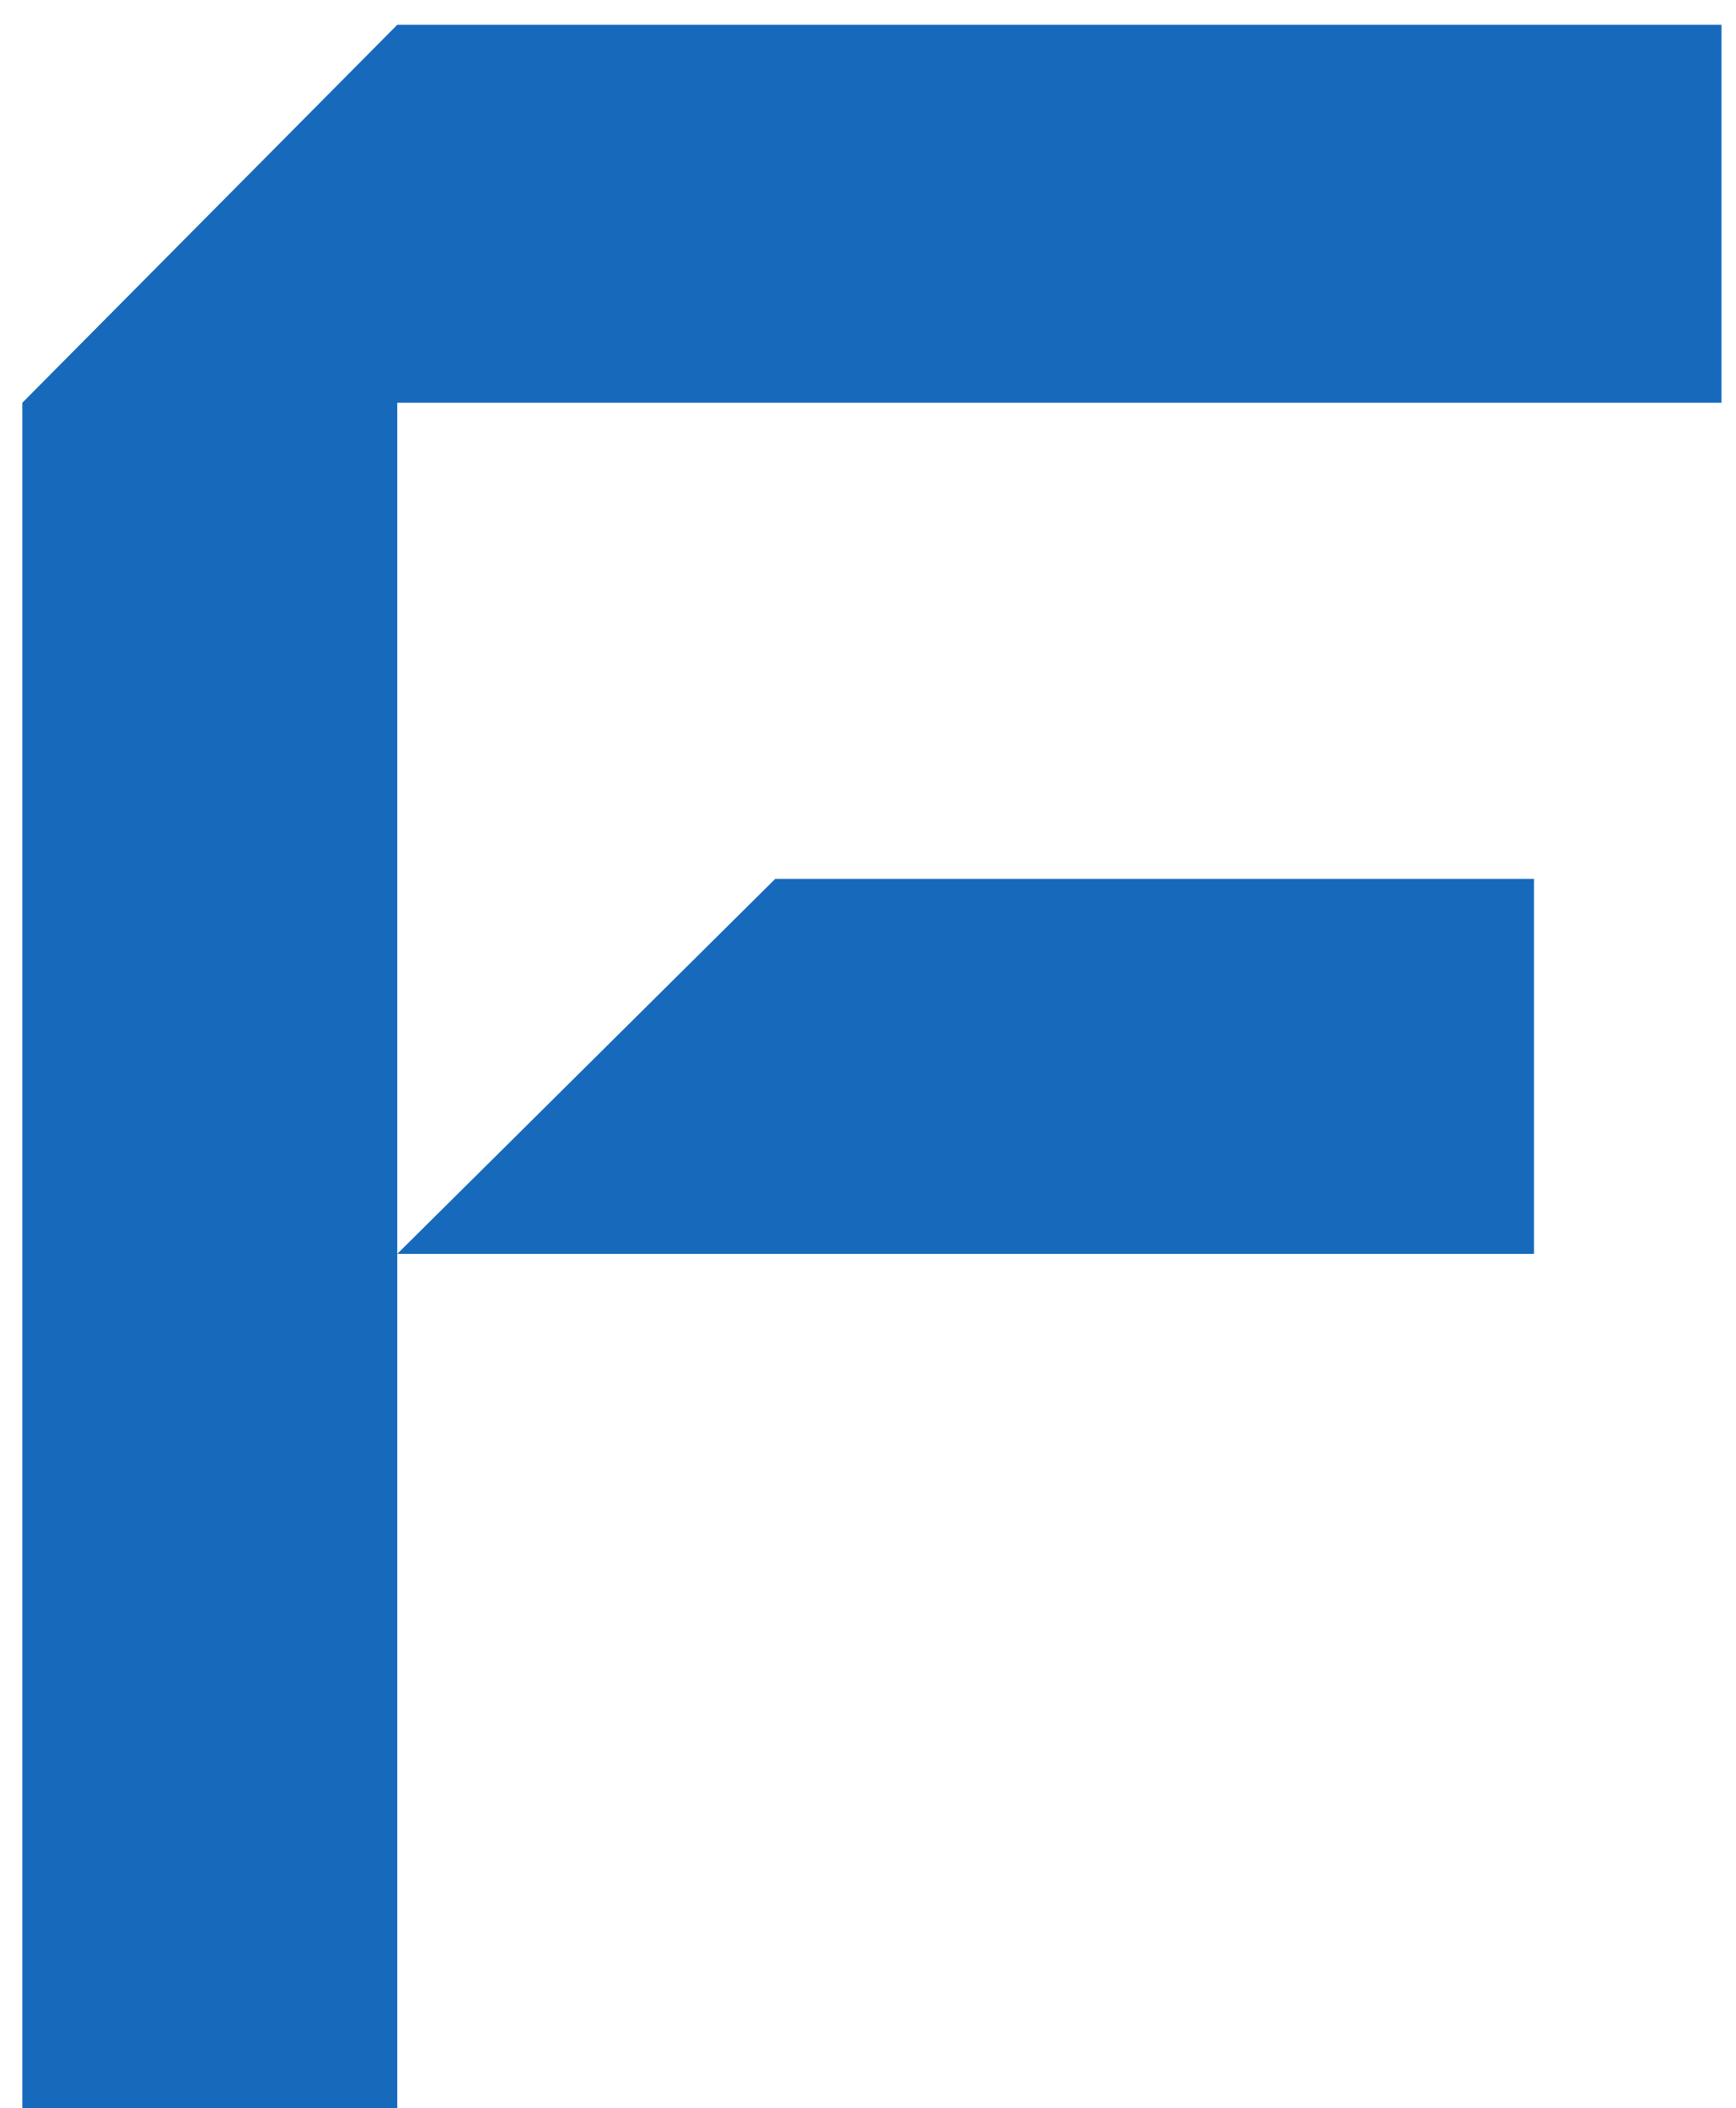
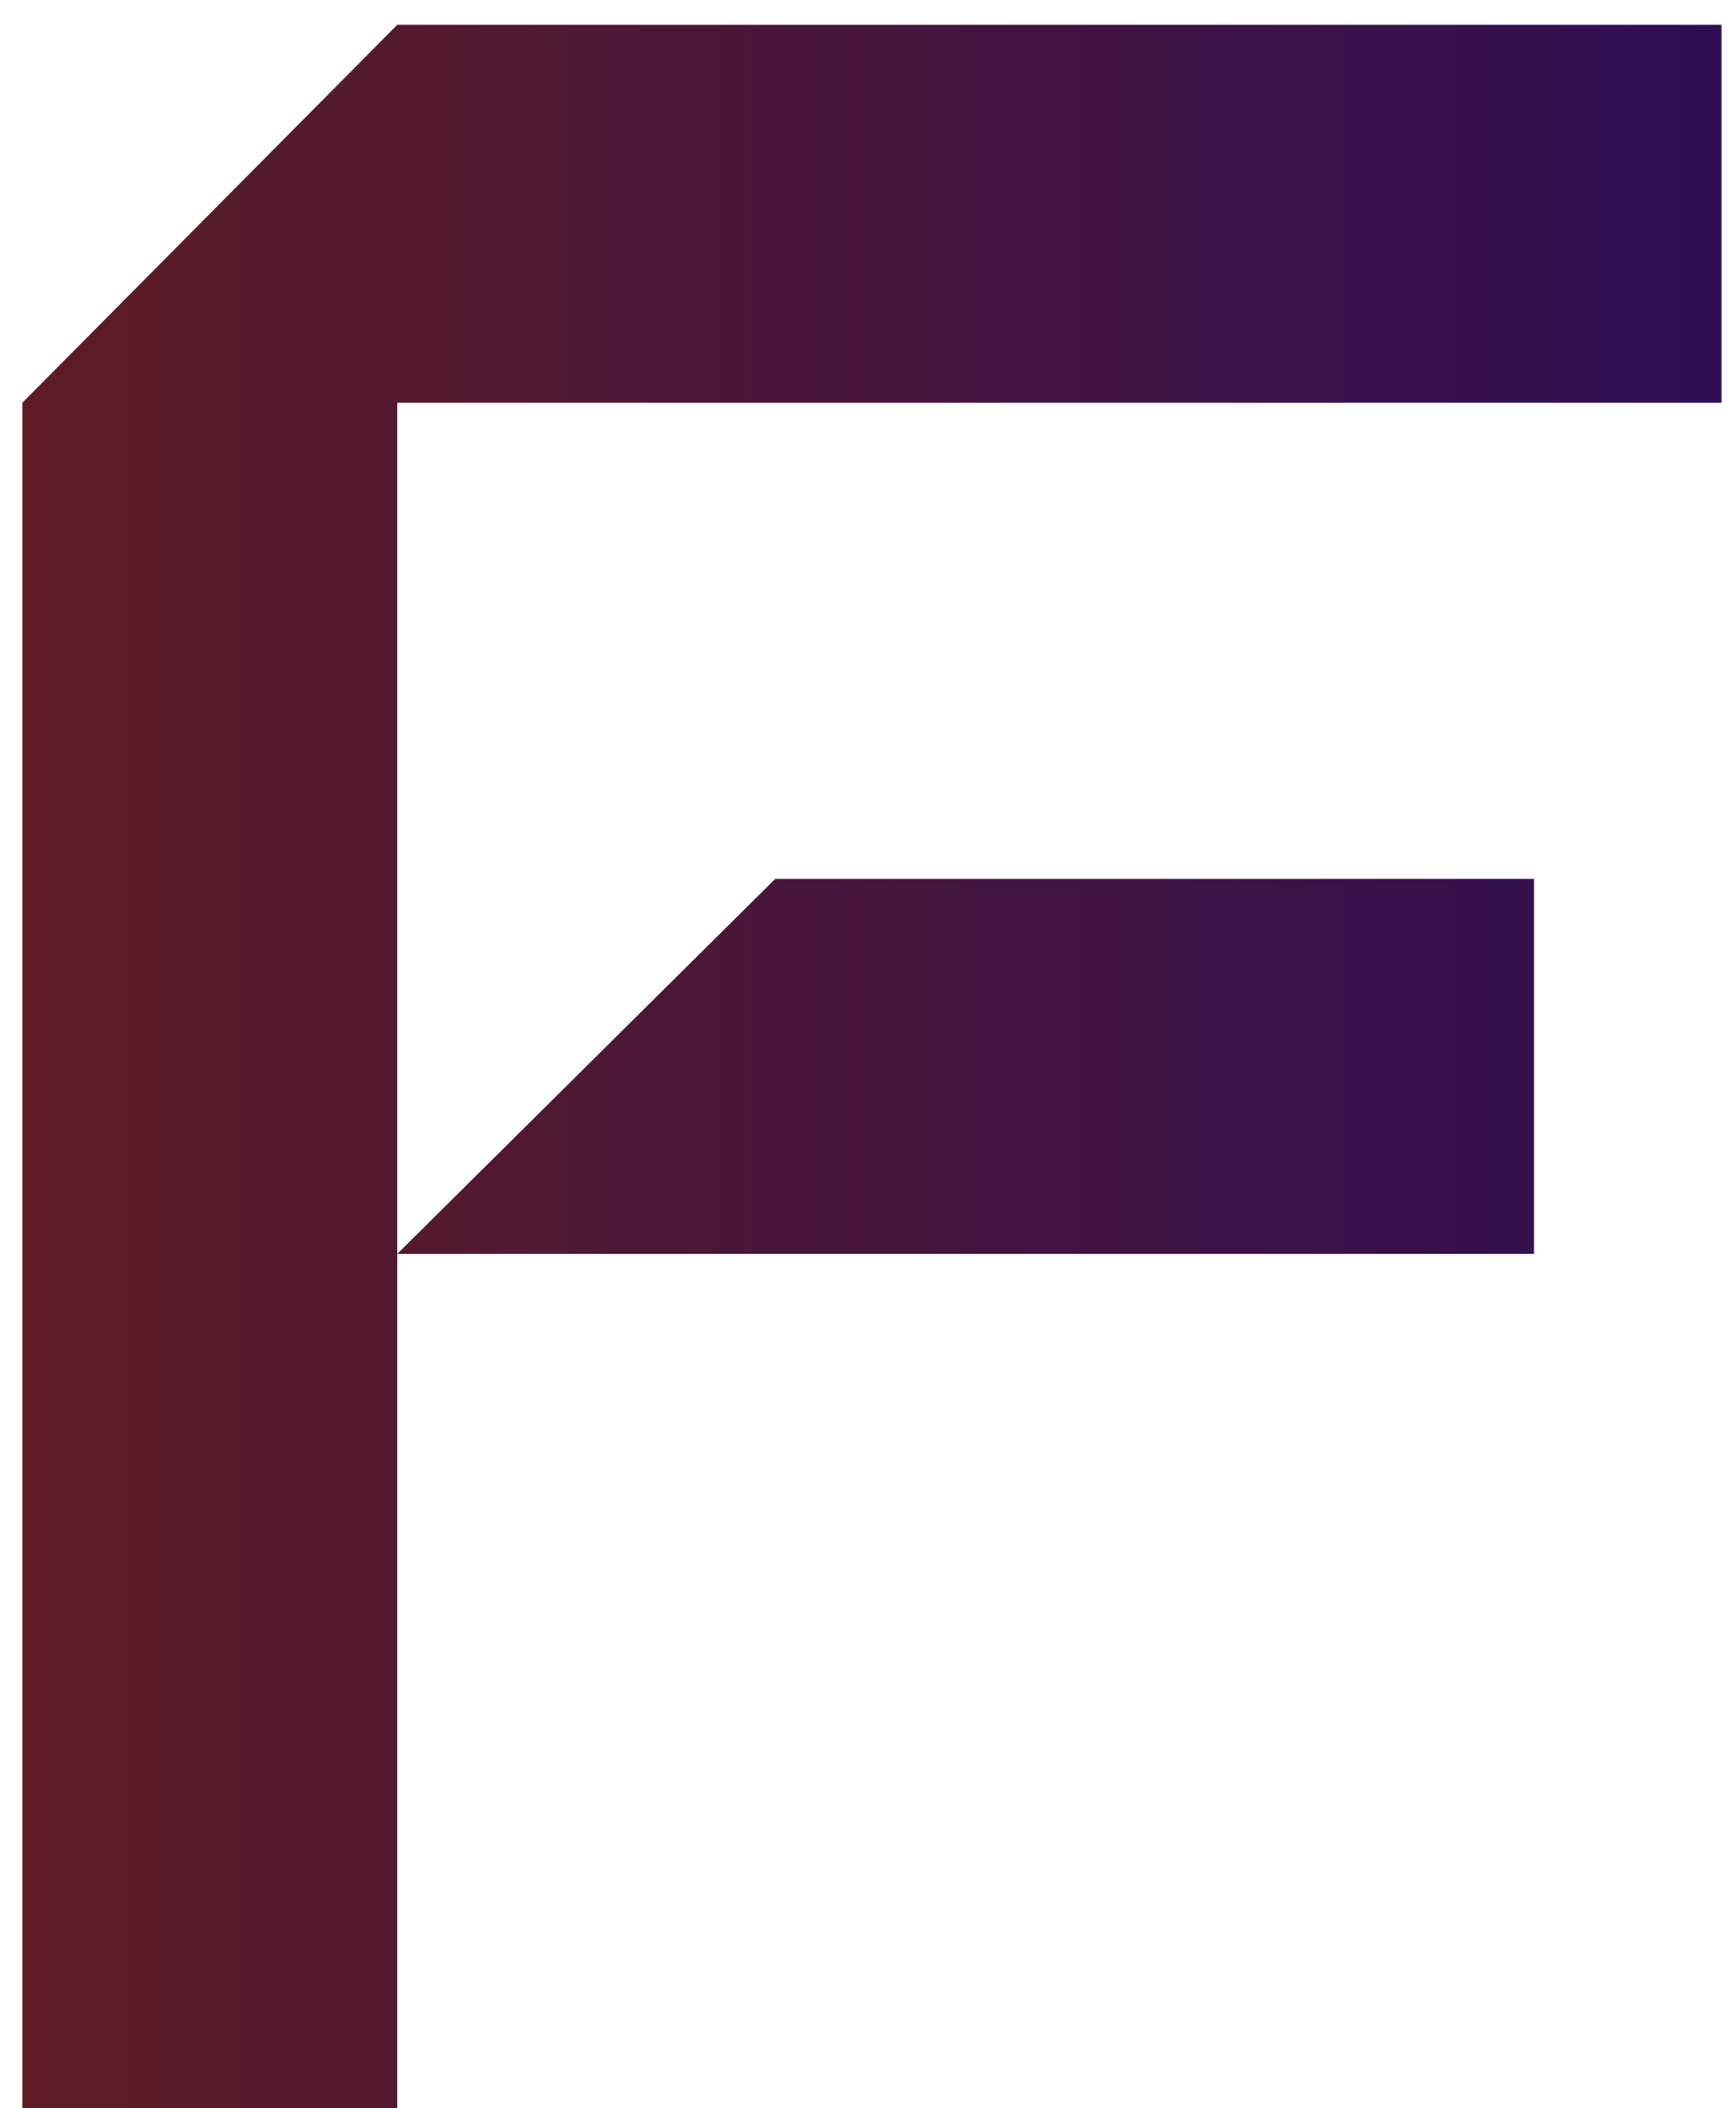
<svg xmlns="http://www.w3.org/2000/svg" width="56" height="68" viewBox="0 0 56 68" fill="none">
-   <path d="M0.72 68V12.992L12.816 0.8H55.536V12.992H12.816V68H0.72ZM12.816 40.448L25.008 28.352H49.488V40.448H12.816Z" fill="#1669BB" />
+   <path d="M0.72 68V12.992L12.816 0.8H55.536V12.992H12.816V68H0.72ZM12.816 40.448L25.008 28.352H49.488V40.448H12.816Z" fill="url(#paint0_linear_786_10)" />
+   <defs>
+     <linearGradient id="paint0_linear_786_10" x1="-6" y1="37.5" x2="95" y2="37.5" gradientUnits="userSpaceOnUse">
+       <stop stop-color="#631E1E" />
+       <stop offset="1" stop-color="#0E0477" />
+     </linearGradient>
+   </defs>
</svg>
